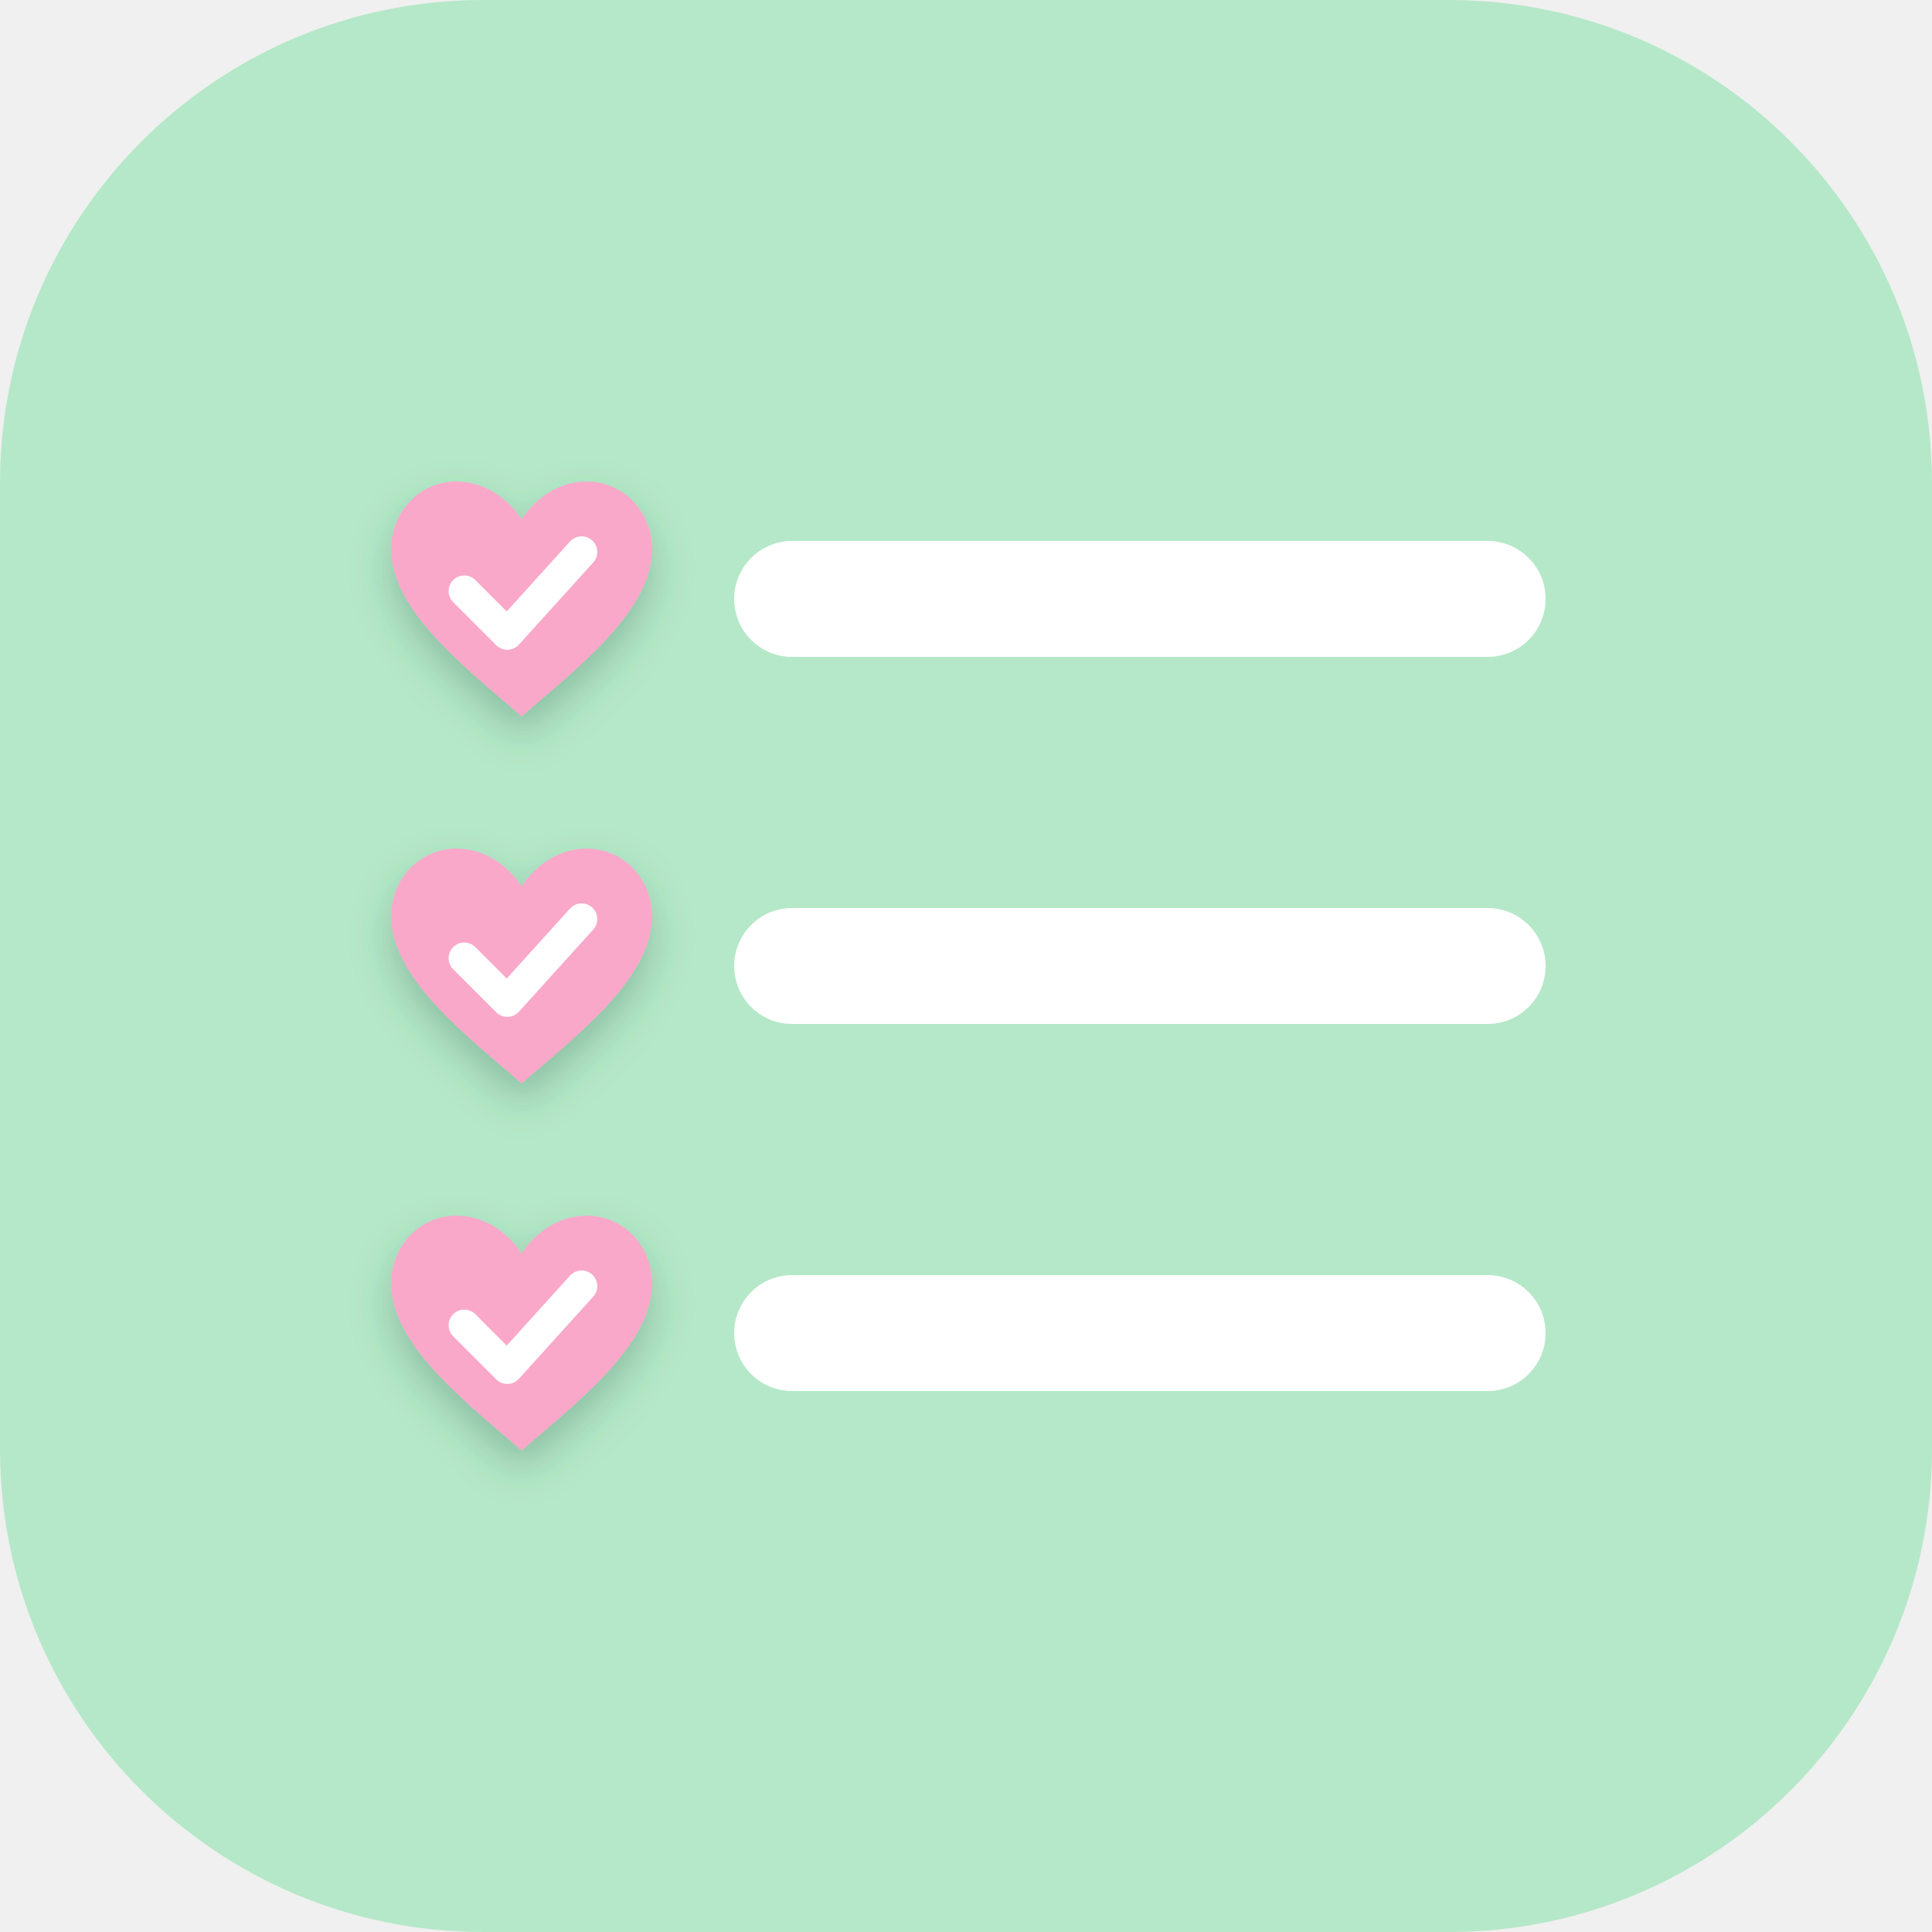
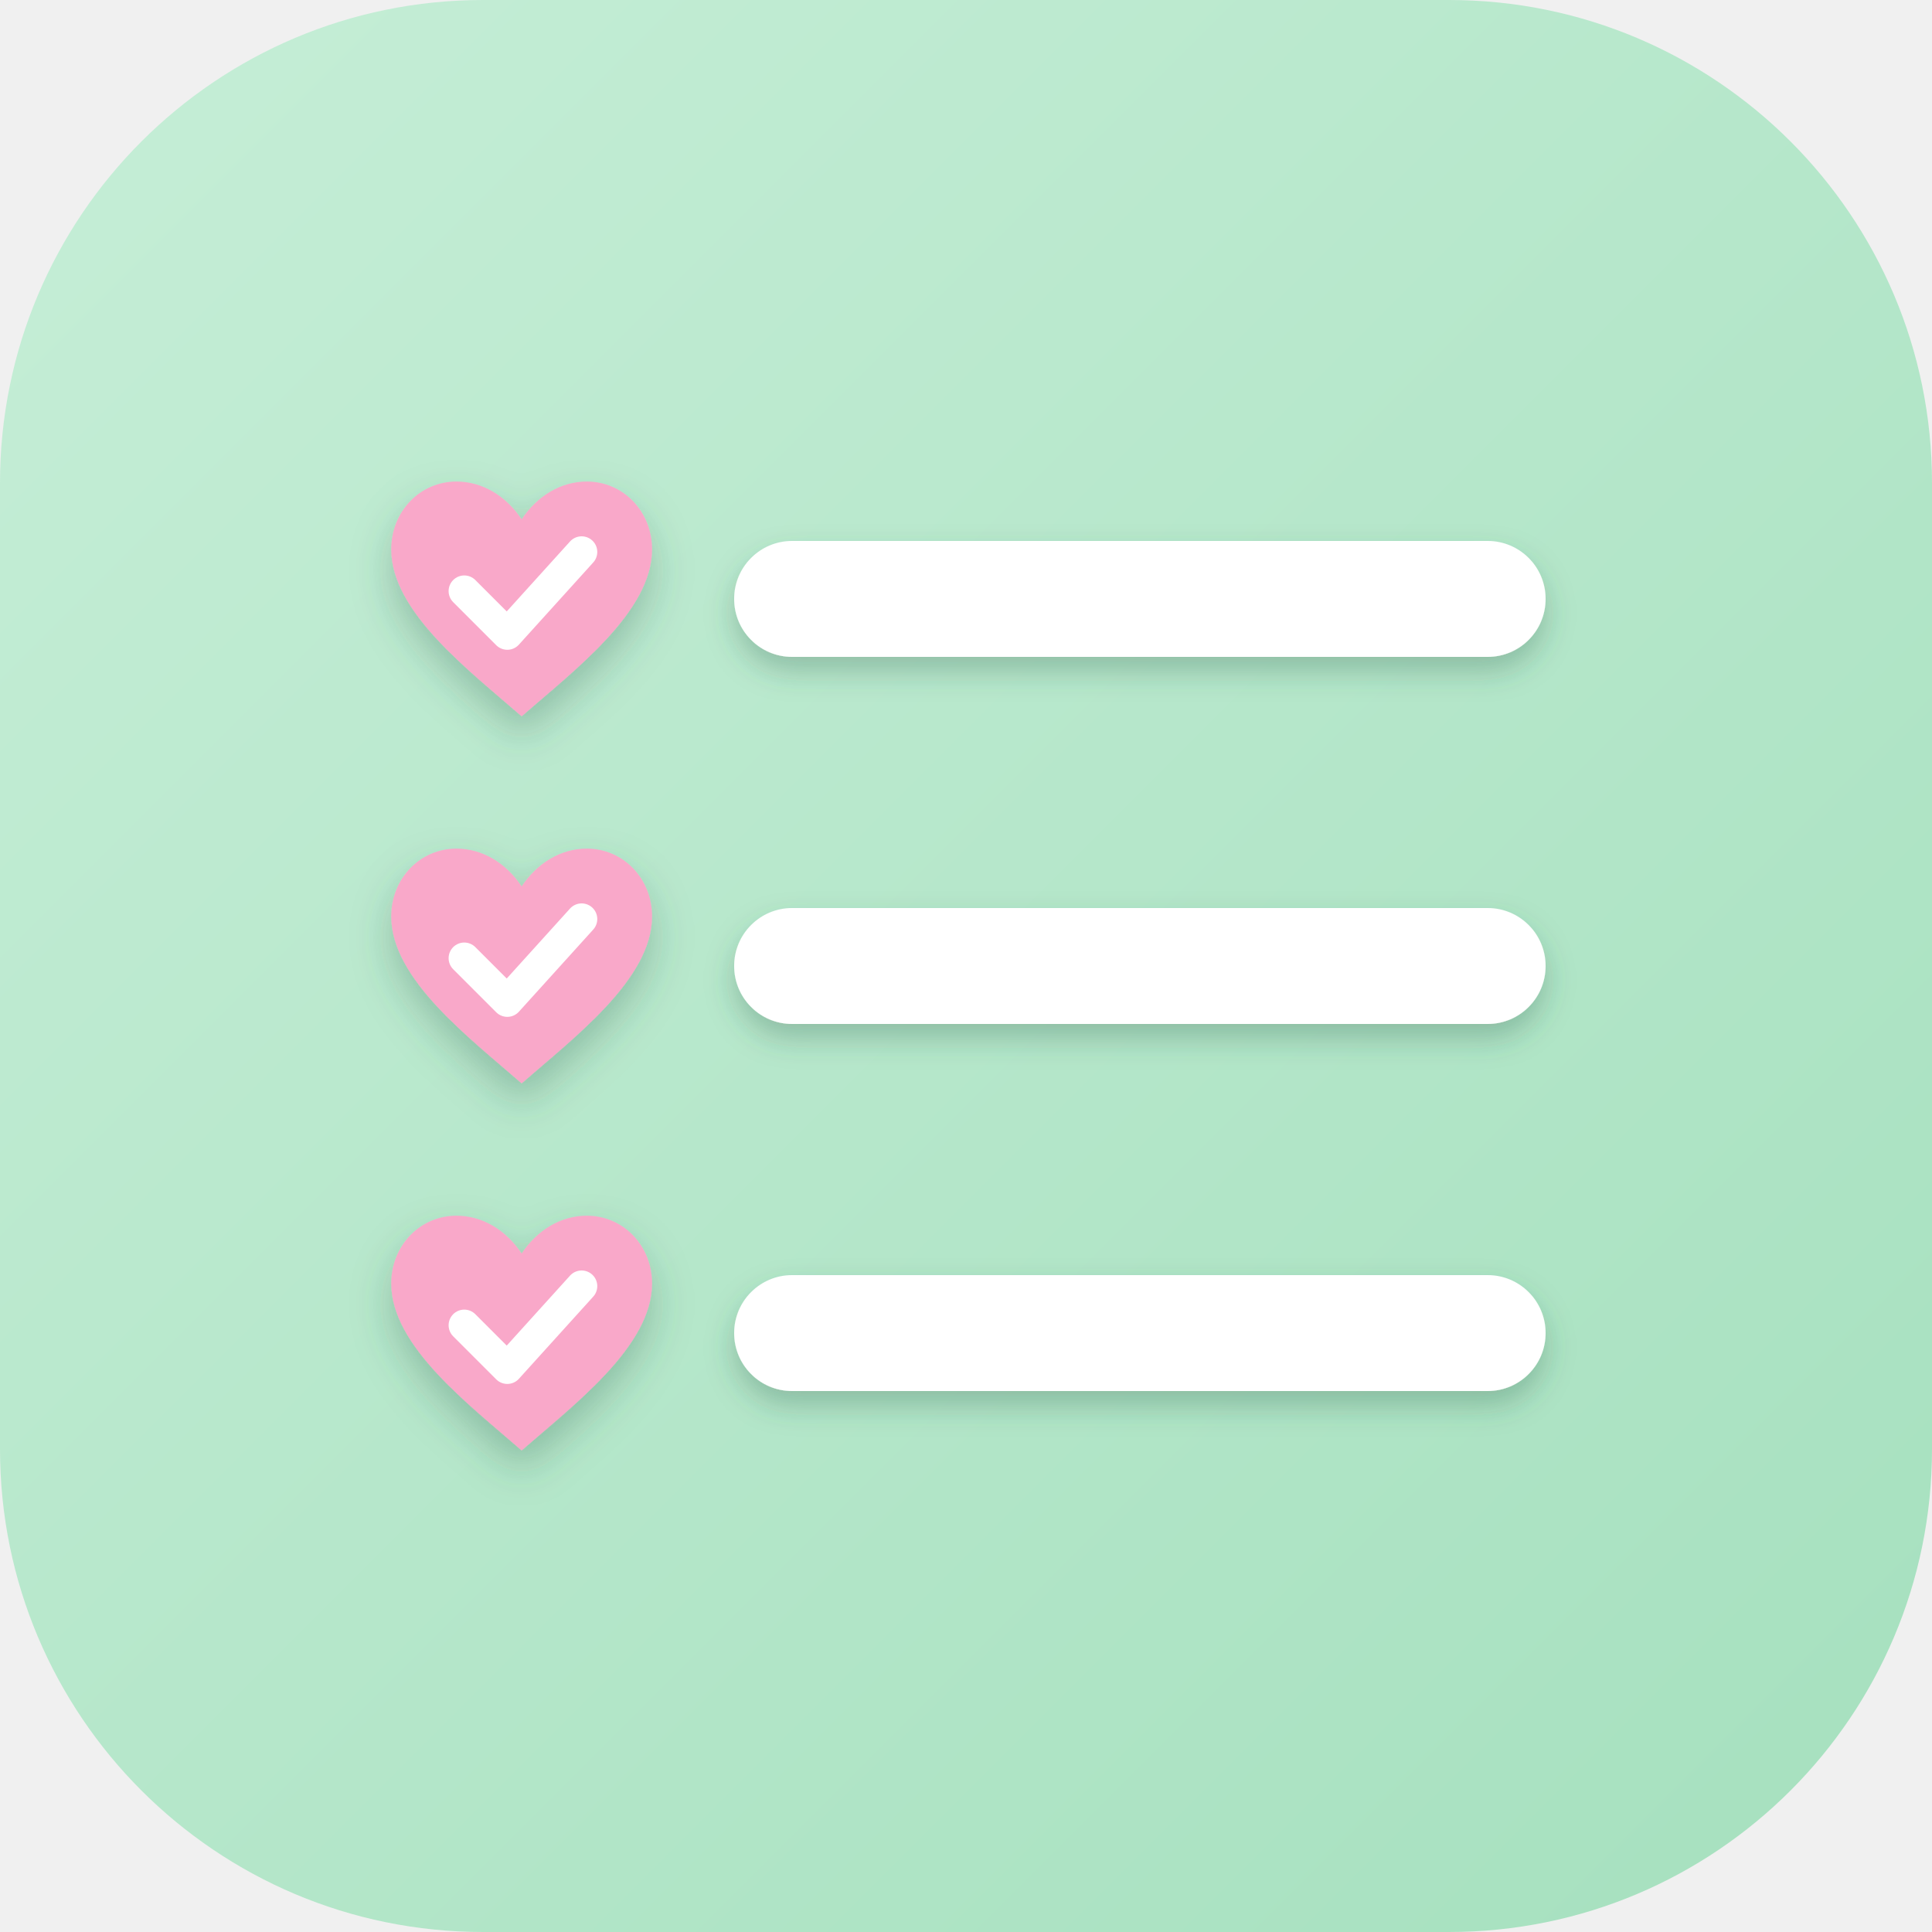
<svg xmlns="http://www.w3.org/2000/svg" viewBox="0 0 200 200" width="512" height="512">
  <defs>
+     <linearGradient id="tileGrad" x1="0" y1="0" x2="1" y2="1">
+       <stop offset="0" stop-color="#C6EED7" />
+       <stop offset="1" stop-color="#A5E0BE" />
+     </linearGradient>
    <filter id="heartShadow" x="-40%" y="-40%" width="180%" height="180%">
      <feDropShadow dx="0" dy="1.5" stdDeviation="1.5" flood-color="#2C5C4A" flood-opacity="0.3" />
    </filter>
  </defs>
-   <rect width="200" height="200" rx="50" fill="#B5E8C8" />
+   <rect width="200" height="200" rx="50" fill="url(#tileGrad)" />
  <g transform="translate(37.8,45.8) scale(1.35)" filter="url(#heartShadow)">
    <path d="M12 21C8 17.5 2 13 2 8.2 2 5.3 4.2 3 7 3c2 0 3.8 1.1 5 2.9C13.2 4.1 15 3 17 3c2.8 0 5 2.3 5 5.2C22 13 16 17.5 12 21Z" fill="#F9A8C9" />
    <path d="M7.6 11.4 L10.9 14.7 L16.6 8.4" fill="none" stroke="#FFFFFF" stroke-width="2.4" stroke-linecap="round" stroke-linejoin="round" />
  </g>
-   <rect x="76" y="56" width="84" height="12" rx="6" fill="#FFFFFF" />
+   <rect x="76" y="56" width="84" height="12" rx="6" fill="#FFFFFF" filter="url(#heartShadow)" />
  <g transform="translate(37.8,83.8) scale(1.35)" filter="url(#heartShadow)">
    <path d="M12 21C8 17.5 2 13 2 8.2 2 5.3 4.2 3 7 3c2 0 3.8 1.1 5 2.9C13.2 4.1 15 3 17 3c2.8 0 5 2.3 5 5.2C22 13 16 17.5 12 21Z" fill="#F9A8C9" />
    <path d="M7.6 11.4 L10.9 14.7 L16.6 8.4" fill="none" stroke="#FFFFFF" stroke-width="2.4" stroke-linecap="round" stroke-linejoin="round" />
  </g>
-   <rect x="76" y="94" width="84" height="12" rx="6" fill="#FFFFFF" />
+   <rect x="76" y="94" width="84" height="12" rx="6" fill="#FFFFFF" filter="url(#heartShadow)" />
  <g transform="translate(37.8,121.8) scale(1.35)" filter="url(#heartShadow)">
    <path d="M12 21C8 17.5 2 13 2 8.2 2 5.3 4.2 3 7 3c2 0 3.8 1.1 5 2.9C13.2 4.1 15 3 17 3c2.8 0 5 2.3 5 5.2C22 13 16 17.5 12 21Z" fill="#F9A8C9" />
    <path d="M7.6 11.4 L10.9 14.7 L16.6 8.4" fill="none" stroke="#FFFFFF" stroke-width="2.4" stroke-linecap="round" stroke-linejoin="round" />
  </g>
-   <rect x="76" y="132" width="84" height="12" rx="6" fill="#FFFFFF" />
+   <rect x="76" y="132" width="84" height="12" rx="6" fill="#FFFFFF" filter="url(#heartShadow)" />
</svg>
